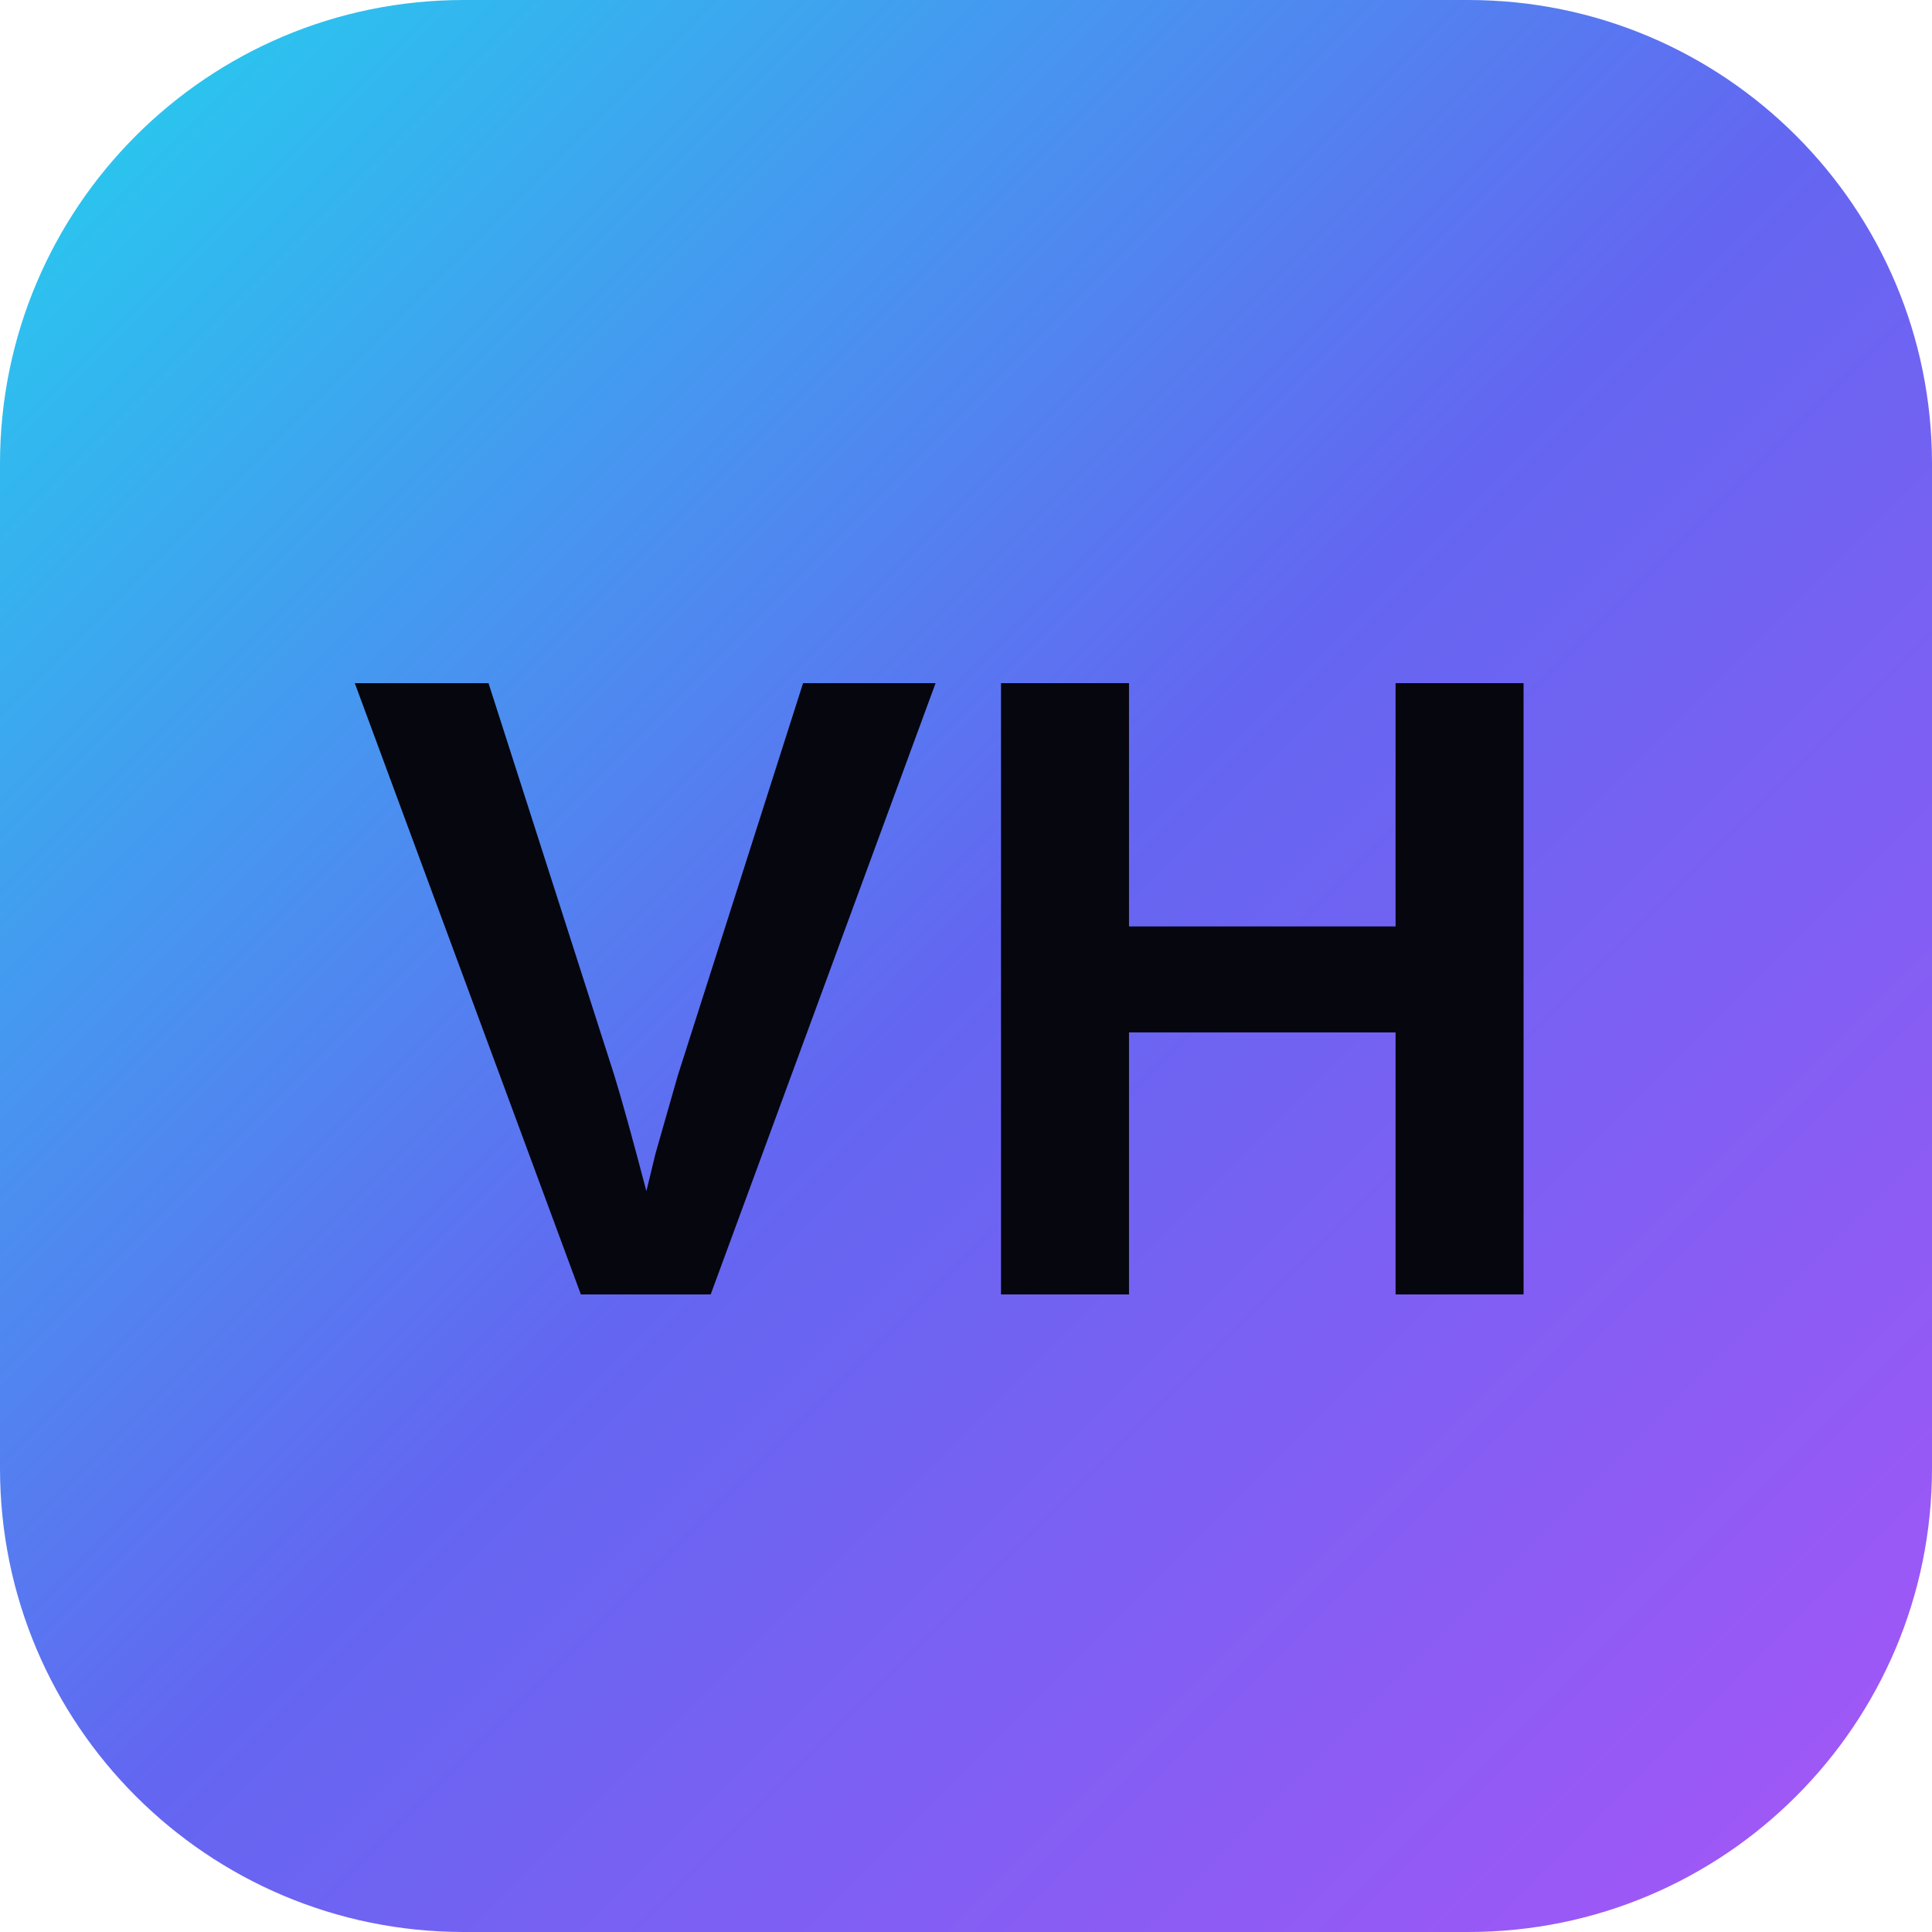
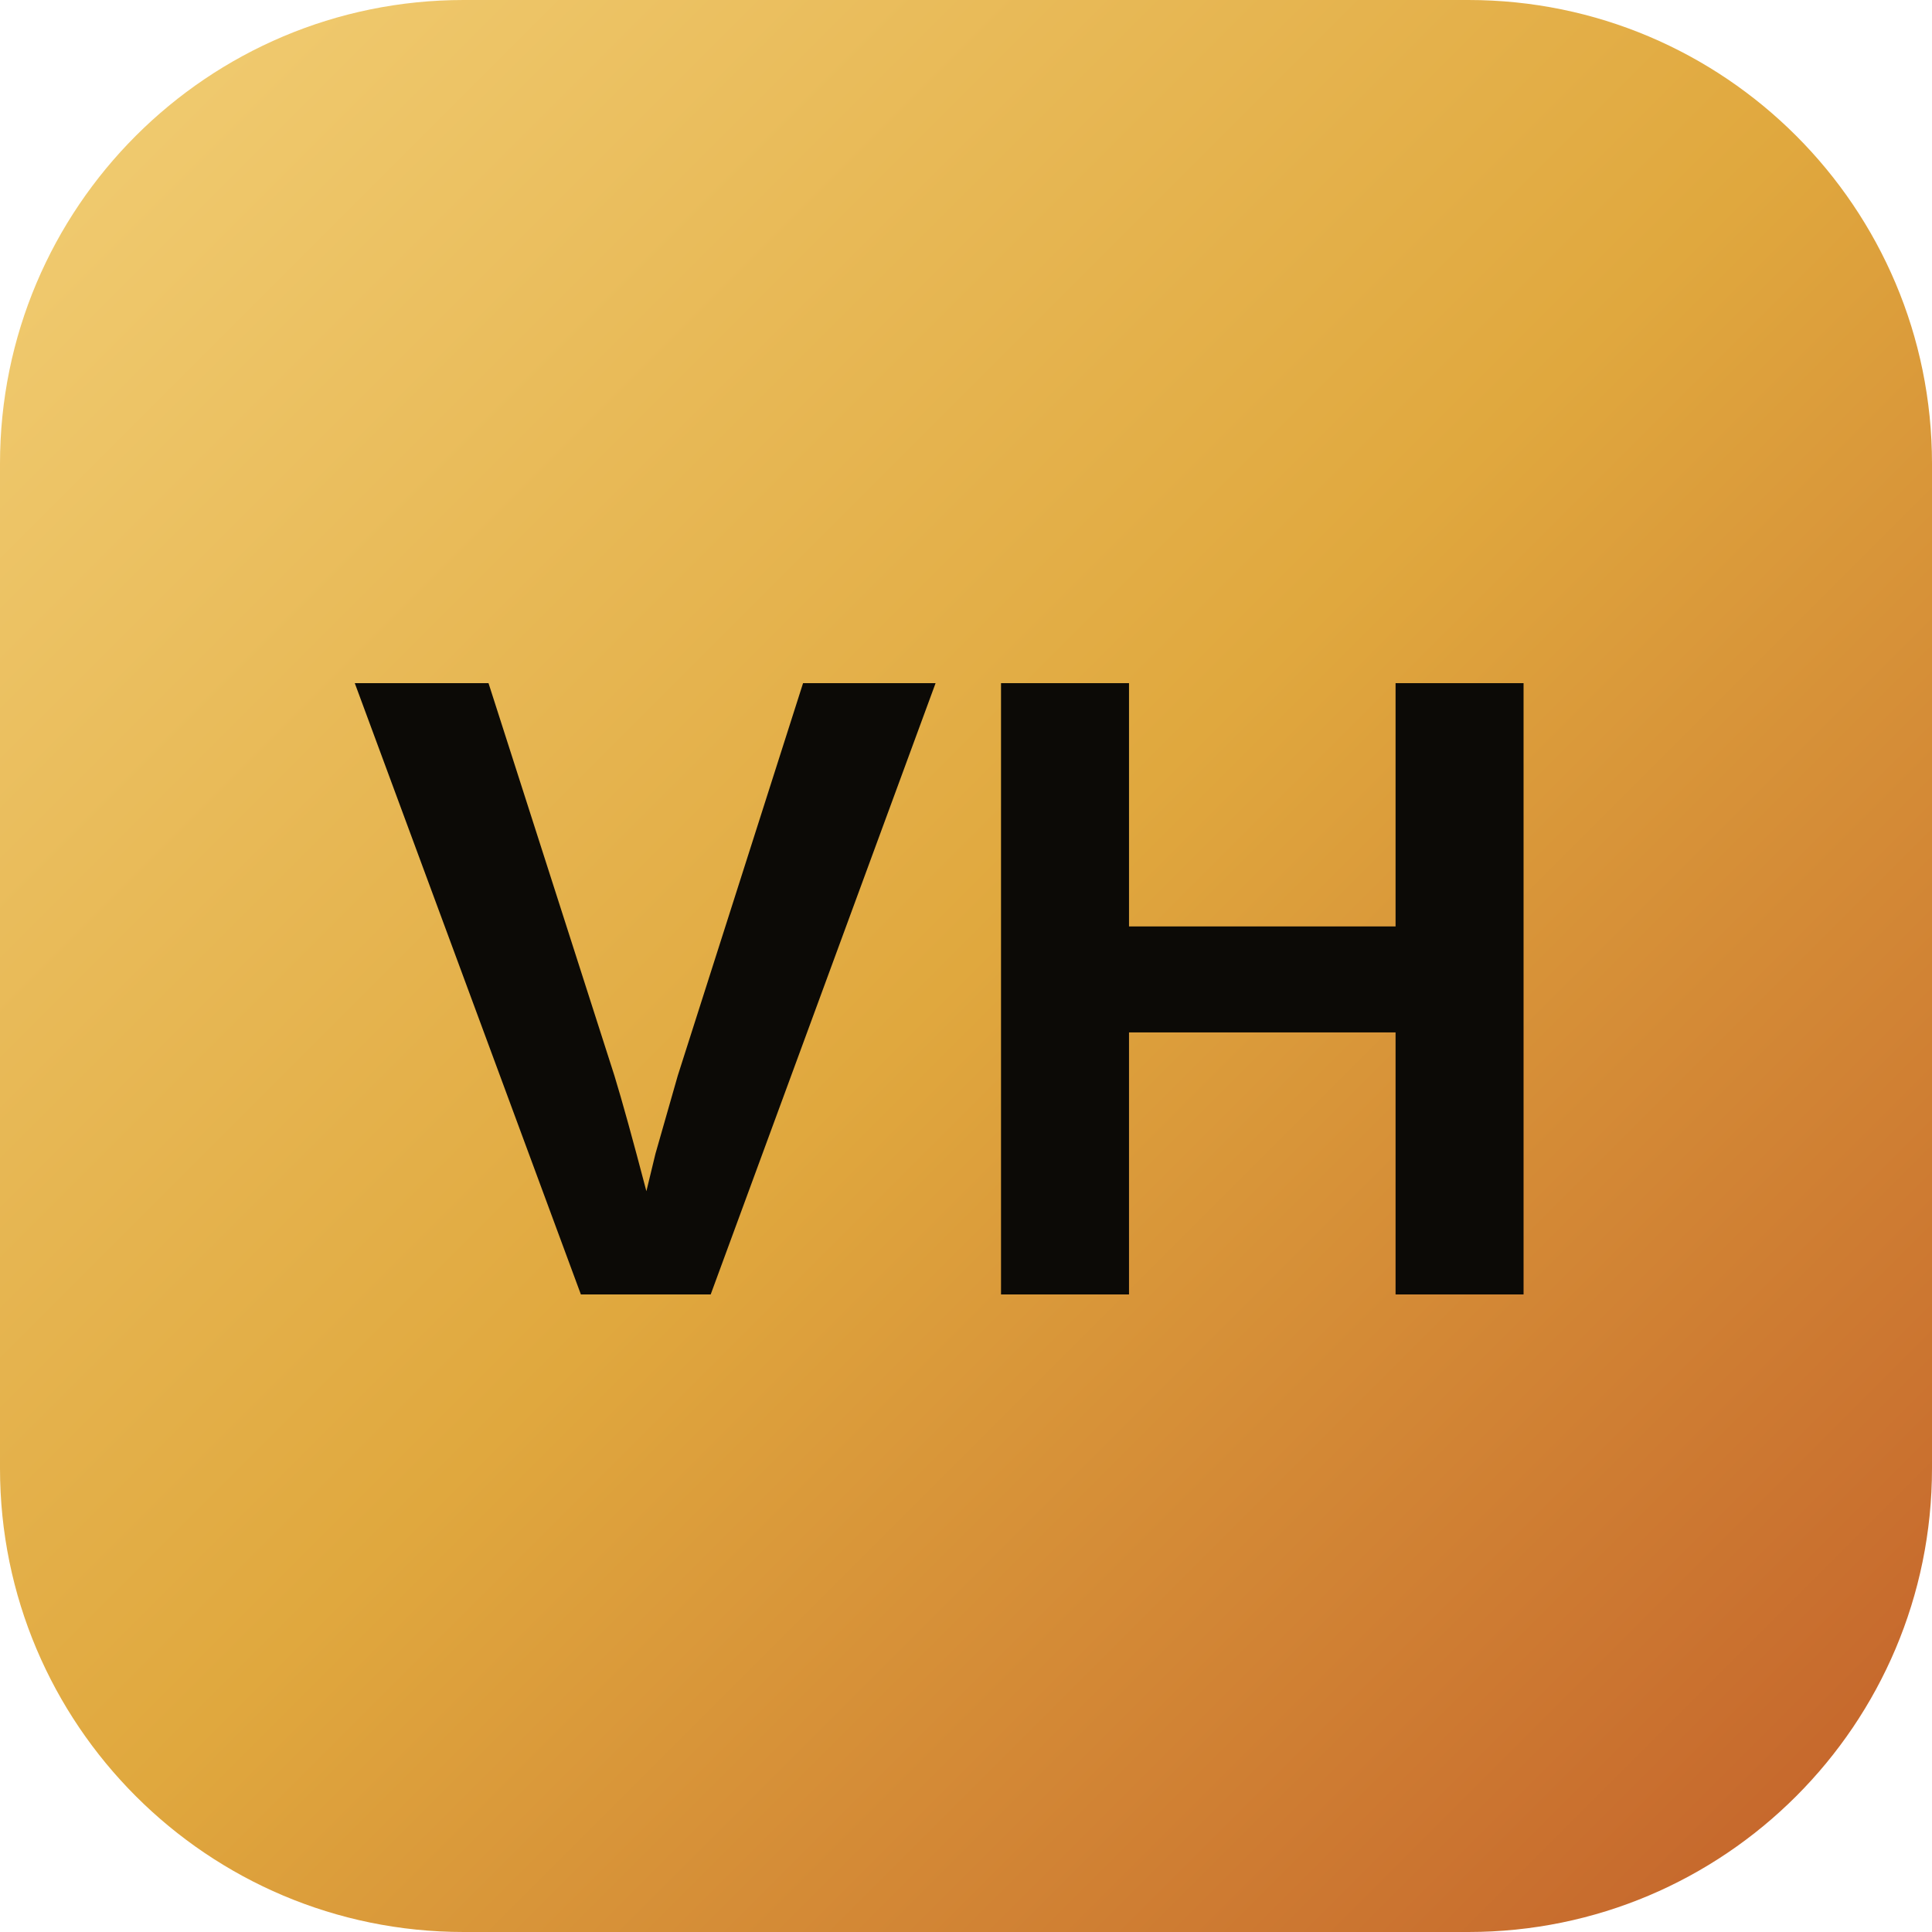
<svg xmlns="http://www.w3.org/2000/svg" viewBox="0 0 100 100">
  <defs>
    <linearGradient id="g" x1="0" y1="0" x2="1" y2="1">
-       <stop offset="0" stop-color="#22d3ee" />
-       <stop offset="0.5" stop-color="#6366f1" />
-       <stop offset="1" stop-color="#a855f7" />
+       <stop offset="0" stop-color="#f2cf76" />
+       <stop offset="0.5" stop-color="#e0a83e" />
+       <stop offset="1" stop-color="#c25e2a" />
    </linearGradient>
  </defs>
  <rect width="100" height="100" rx="24" fill="url(#g)" />
-   <text x="50" y="67" text-anchor="middle" font-family="Arial, Helvetica, sans-serif" font-size="46" font-weight="700" fill="#06060f">VH</text>
+   <text x="50" y="67" text-anchor="middle" font-family="Arial, Helvetica, sans-serif" font-size="46" font-weight="700" fill="#0c0a06">VH</text>
</svg>
